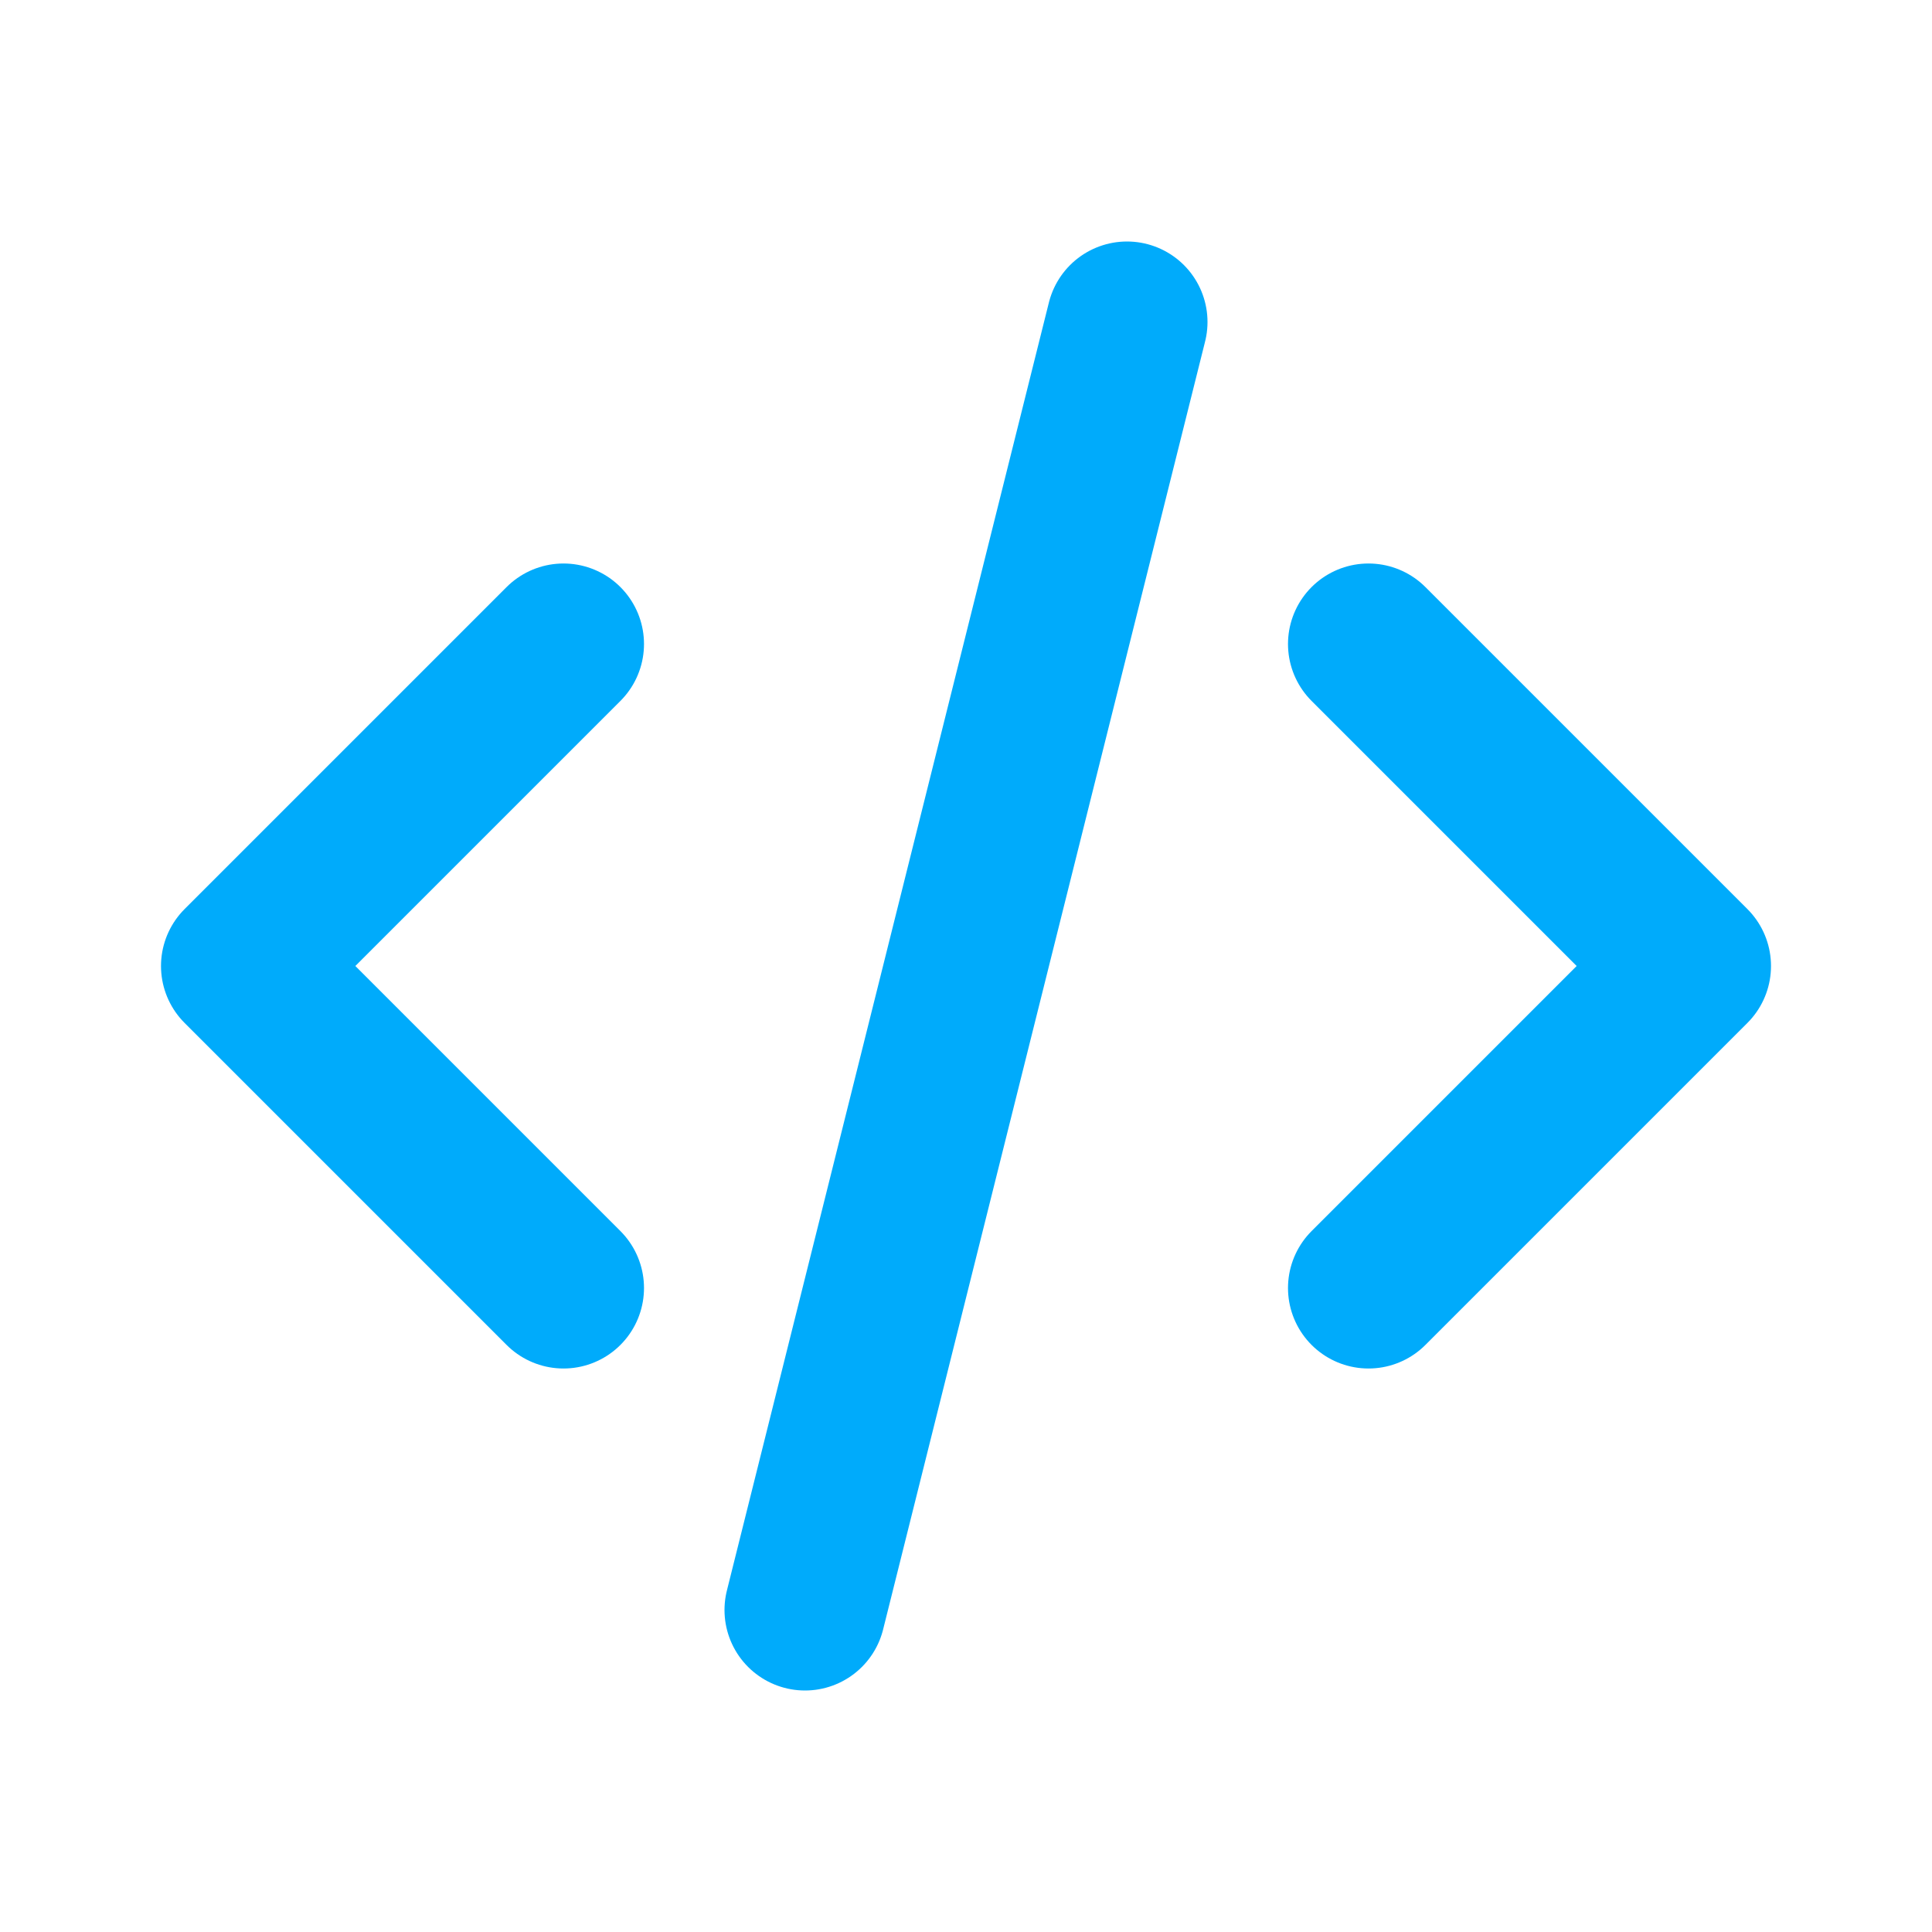
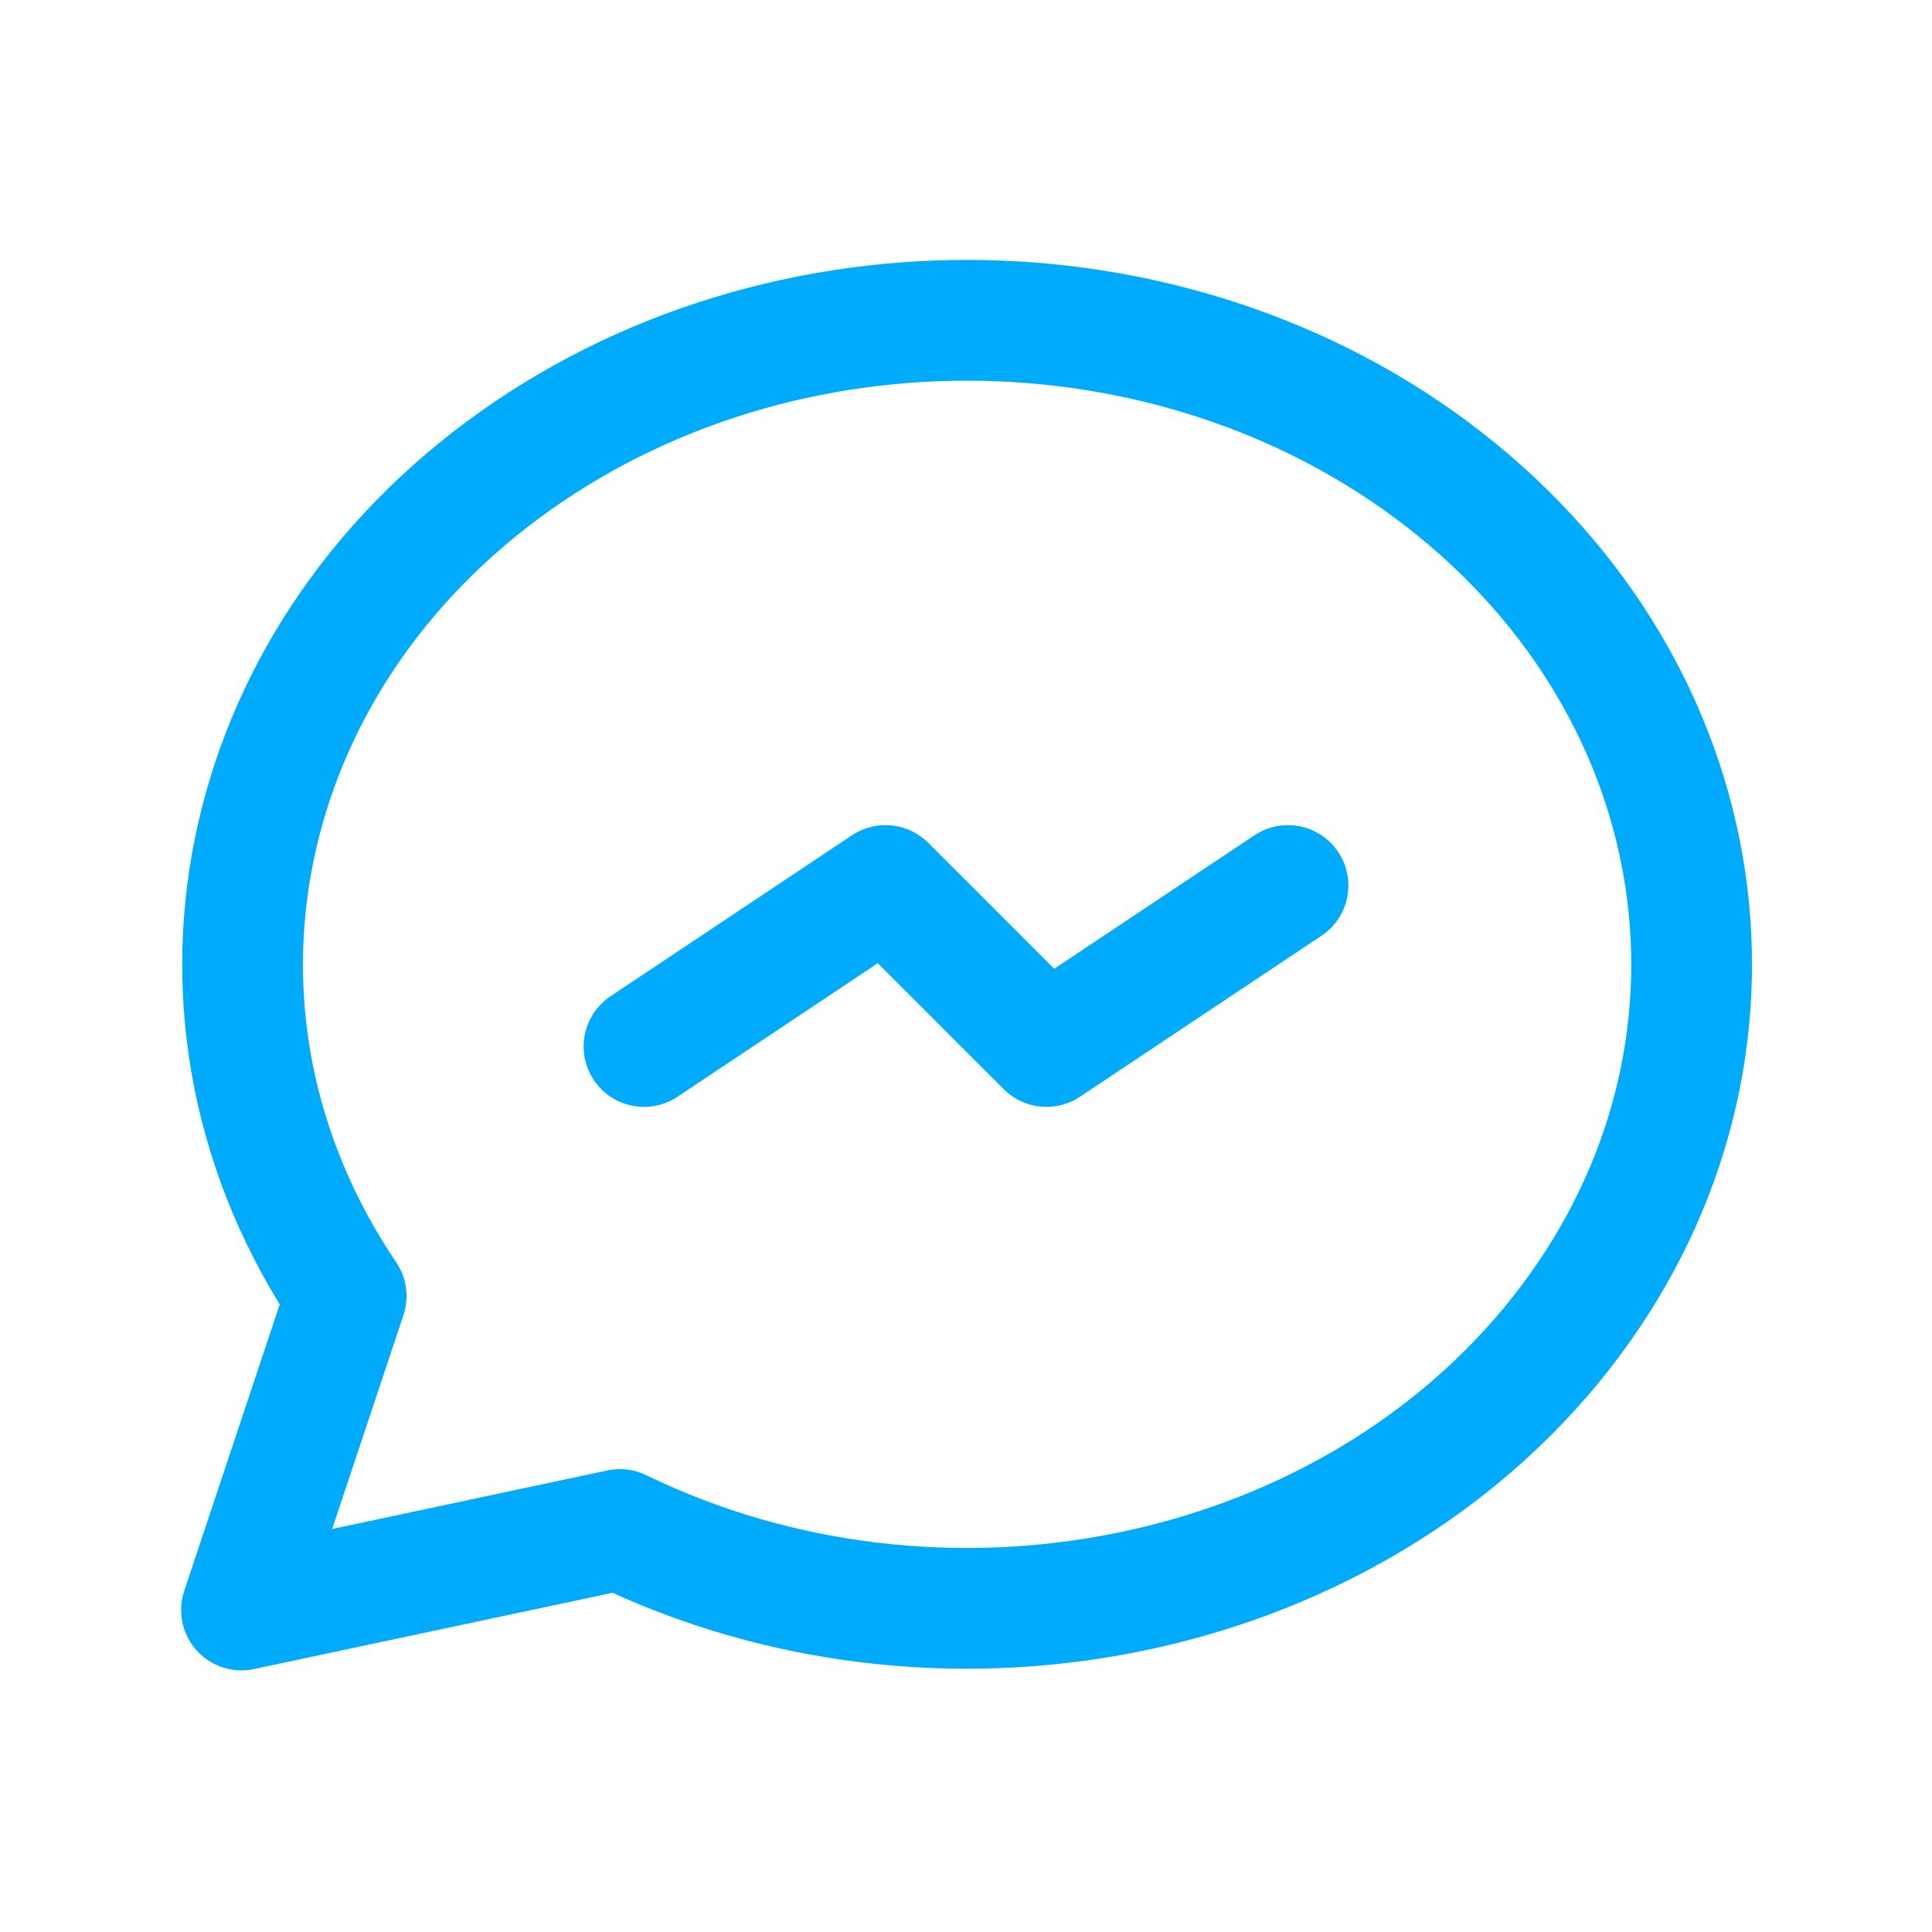
- <svg xmlns="http://www.w3.org/2000/svg" class="icon icon-tabler icon-tabler-code" width="60" height="60" viewBox="0 0 24 24" stroke-width="2" stroke="#00abfb" fill="none" stroke-linecap="round" stroke-linejoin="round">
+ <svg xmlns="http://www.w3.org/2000/svg" class="icon icon-tabler icon-tabler-brand-messenger" width="52" height="52" viewBox="0 0 24 24" stroke-width="1.5" stroke="#00abfb" fill="none" stroke-linecap="round" stroke-linejoin="round">
  <path stroke="none" d="M0 0h24v24H0z" fill="none" />
-   <polyline points="7 8 3 12 7 16" />
-   <polyline points="17 8 21 12 17 16" />
-   <line x1="14" y1="4" x2="10" y2="20" />
+   <path d="M3 20l1.3 -3.9a9 8 0 1 1 3.4 2.9l-4.7 1" />
+   <path d="M8 13l3 -2l2 2l3 -2" />
</svg>
